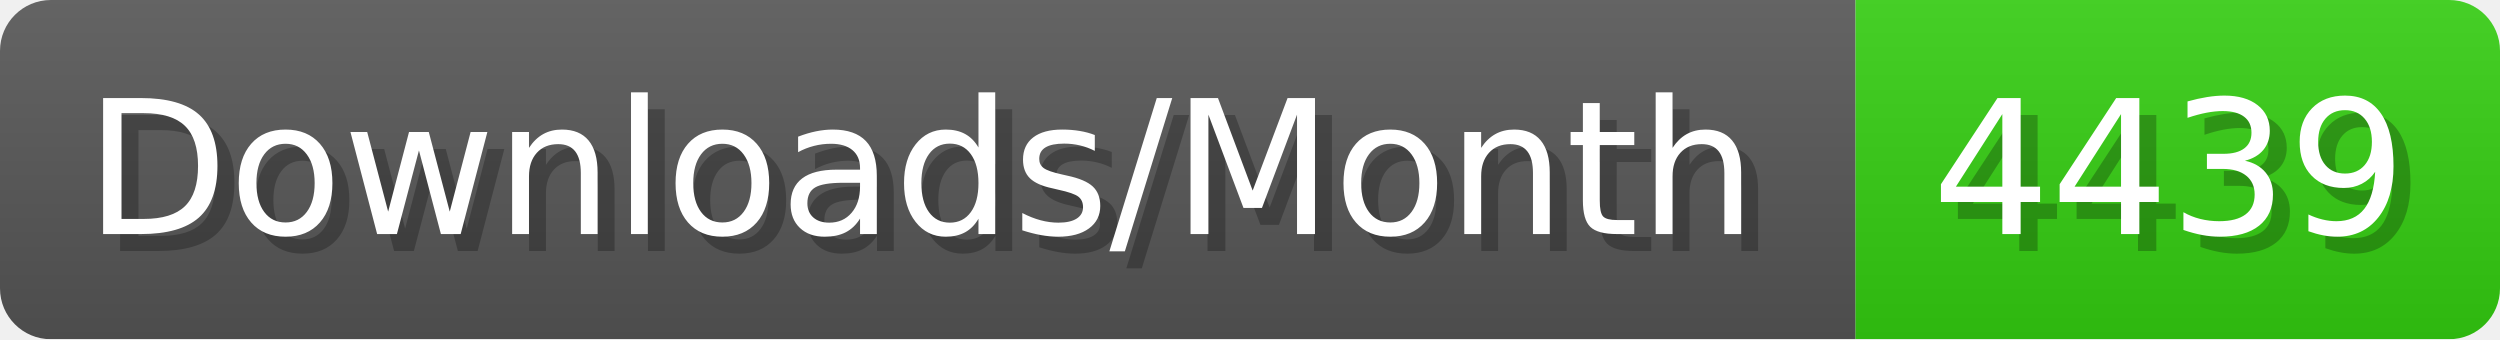
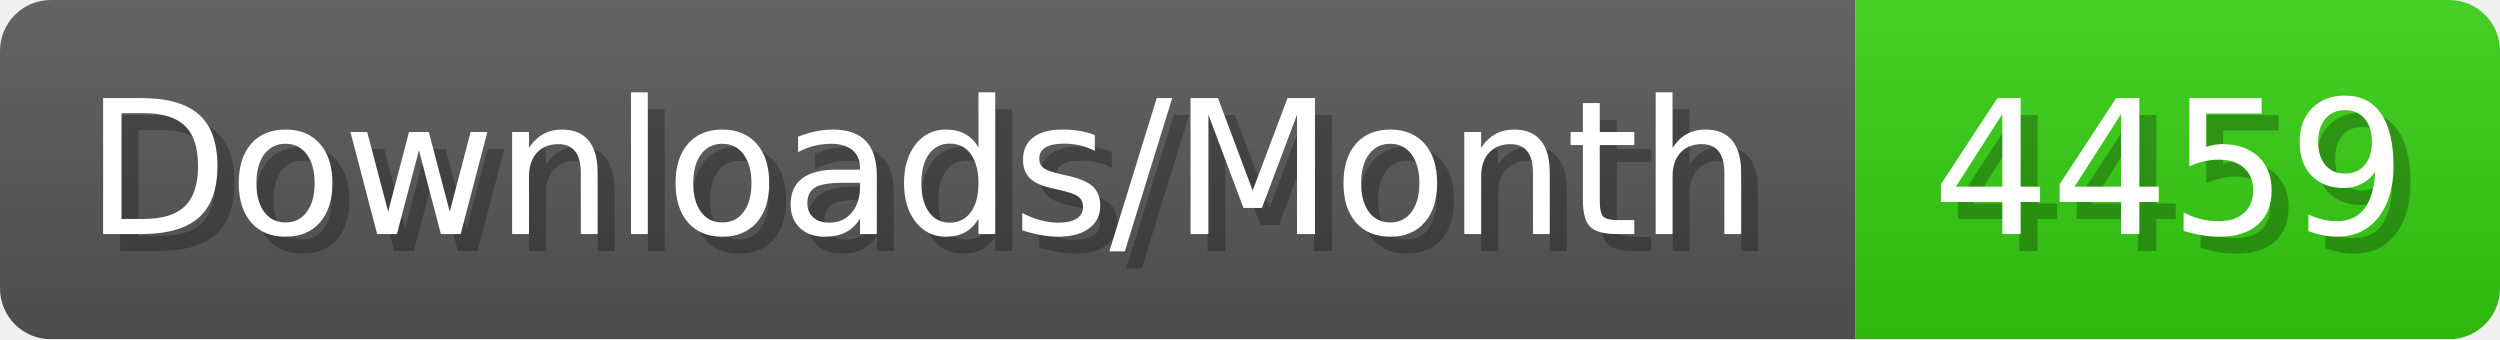
- <svg xmlns="http://www.w3.org/2000/svg" width="147.4" height="20" viewBox="0 0 1474 200" role="img" aria-label="Downloads/Month: 4439">
+ <svg xmlns="http://www.w3.org/2000/svg" width="147.4" height="20" viewBox="0 0 1474 200" role="img" aria-label="Downloads/Month: 4459">
  <linearGradient id="YlXUI" x2="0" y2="100%">
    <stop offset="0" stop-opacity=".1" stop-color="#EEE" />
    <stop offset="1" stop-opacity=".1" />
  </linearGradient>
  <mask id="JHhop">
    <rect width="1474" height="200" rx="30" fill="#FFF" />
  </mask>
  <g mask="url(#JHhop)">
    <rect width="1094" height="200" fill="#555" />
    <rect width="380" height="200" fill="#3C1" x="1094" />
    <rect width="1474" height="200" fill="url(#YlXUI)" />
  </g>
  <g aria-hidden="true" fill="#fff" text-anchor="start" font-family="Verdana,DejaVu Sans,sans-serif" font-size="110">
    <text x="60" y="148" textLength="994" fill="#000" opacity="0.25">Downloads/Month</text>
    <text x="50" y="138" textLength="994">Downloads/Month</text>
-     <text x="1149" y="148" textLength="280" fill="#000" opacity="0.25">4439</text>
-     <text x="1139" y="138" textLength="280">4439</text>
+     <text x="1149" y="148" textLength="280" fill="#000" opacity="0.25">4459</text>
+     <text x="1139" y="138" textLength="280">4459</text>
  </g>
</svg>
